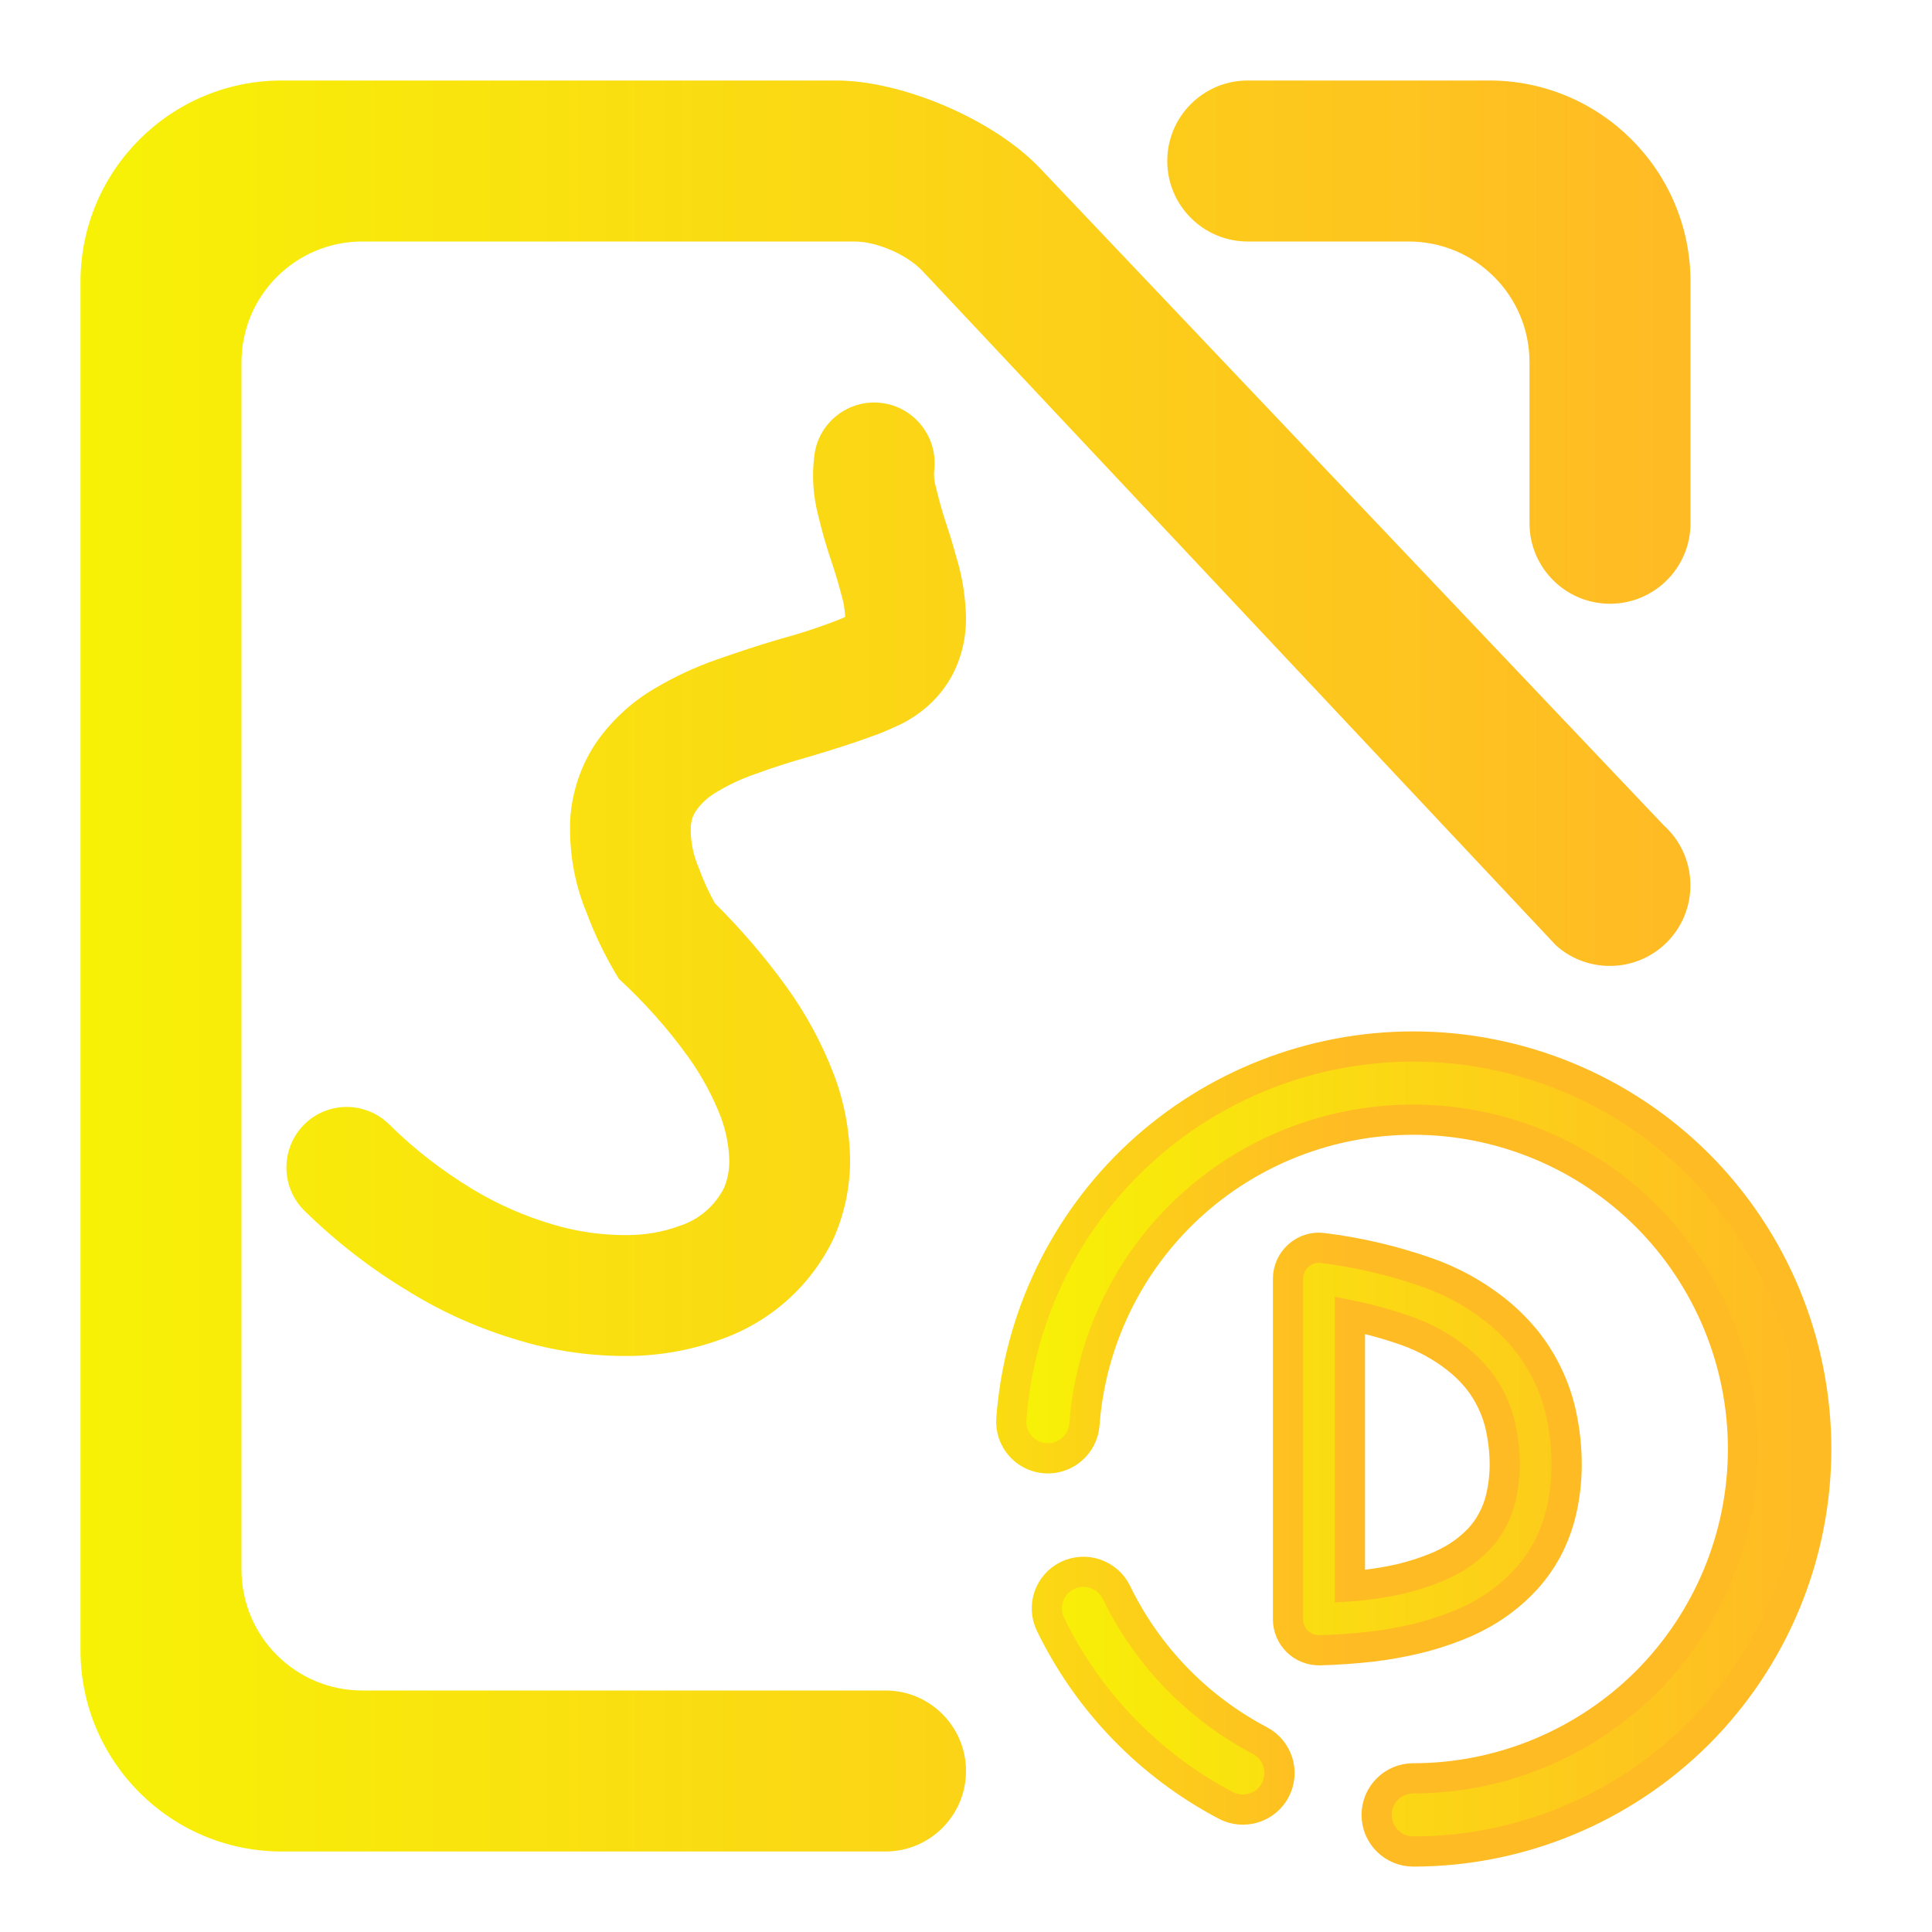
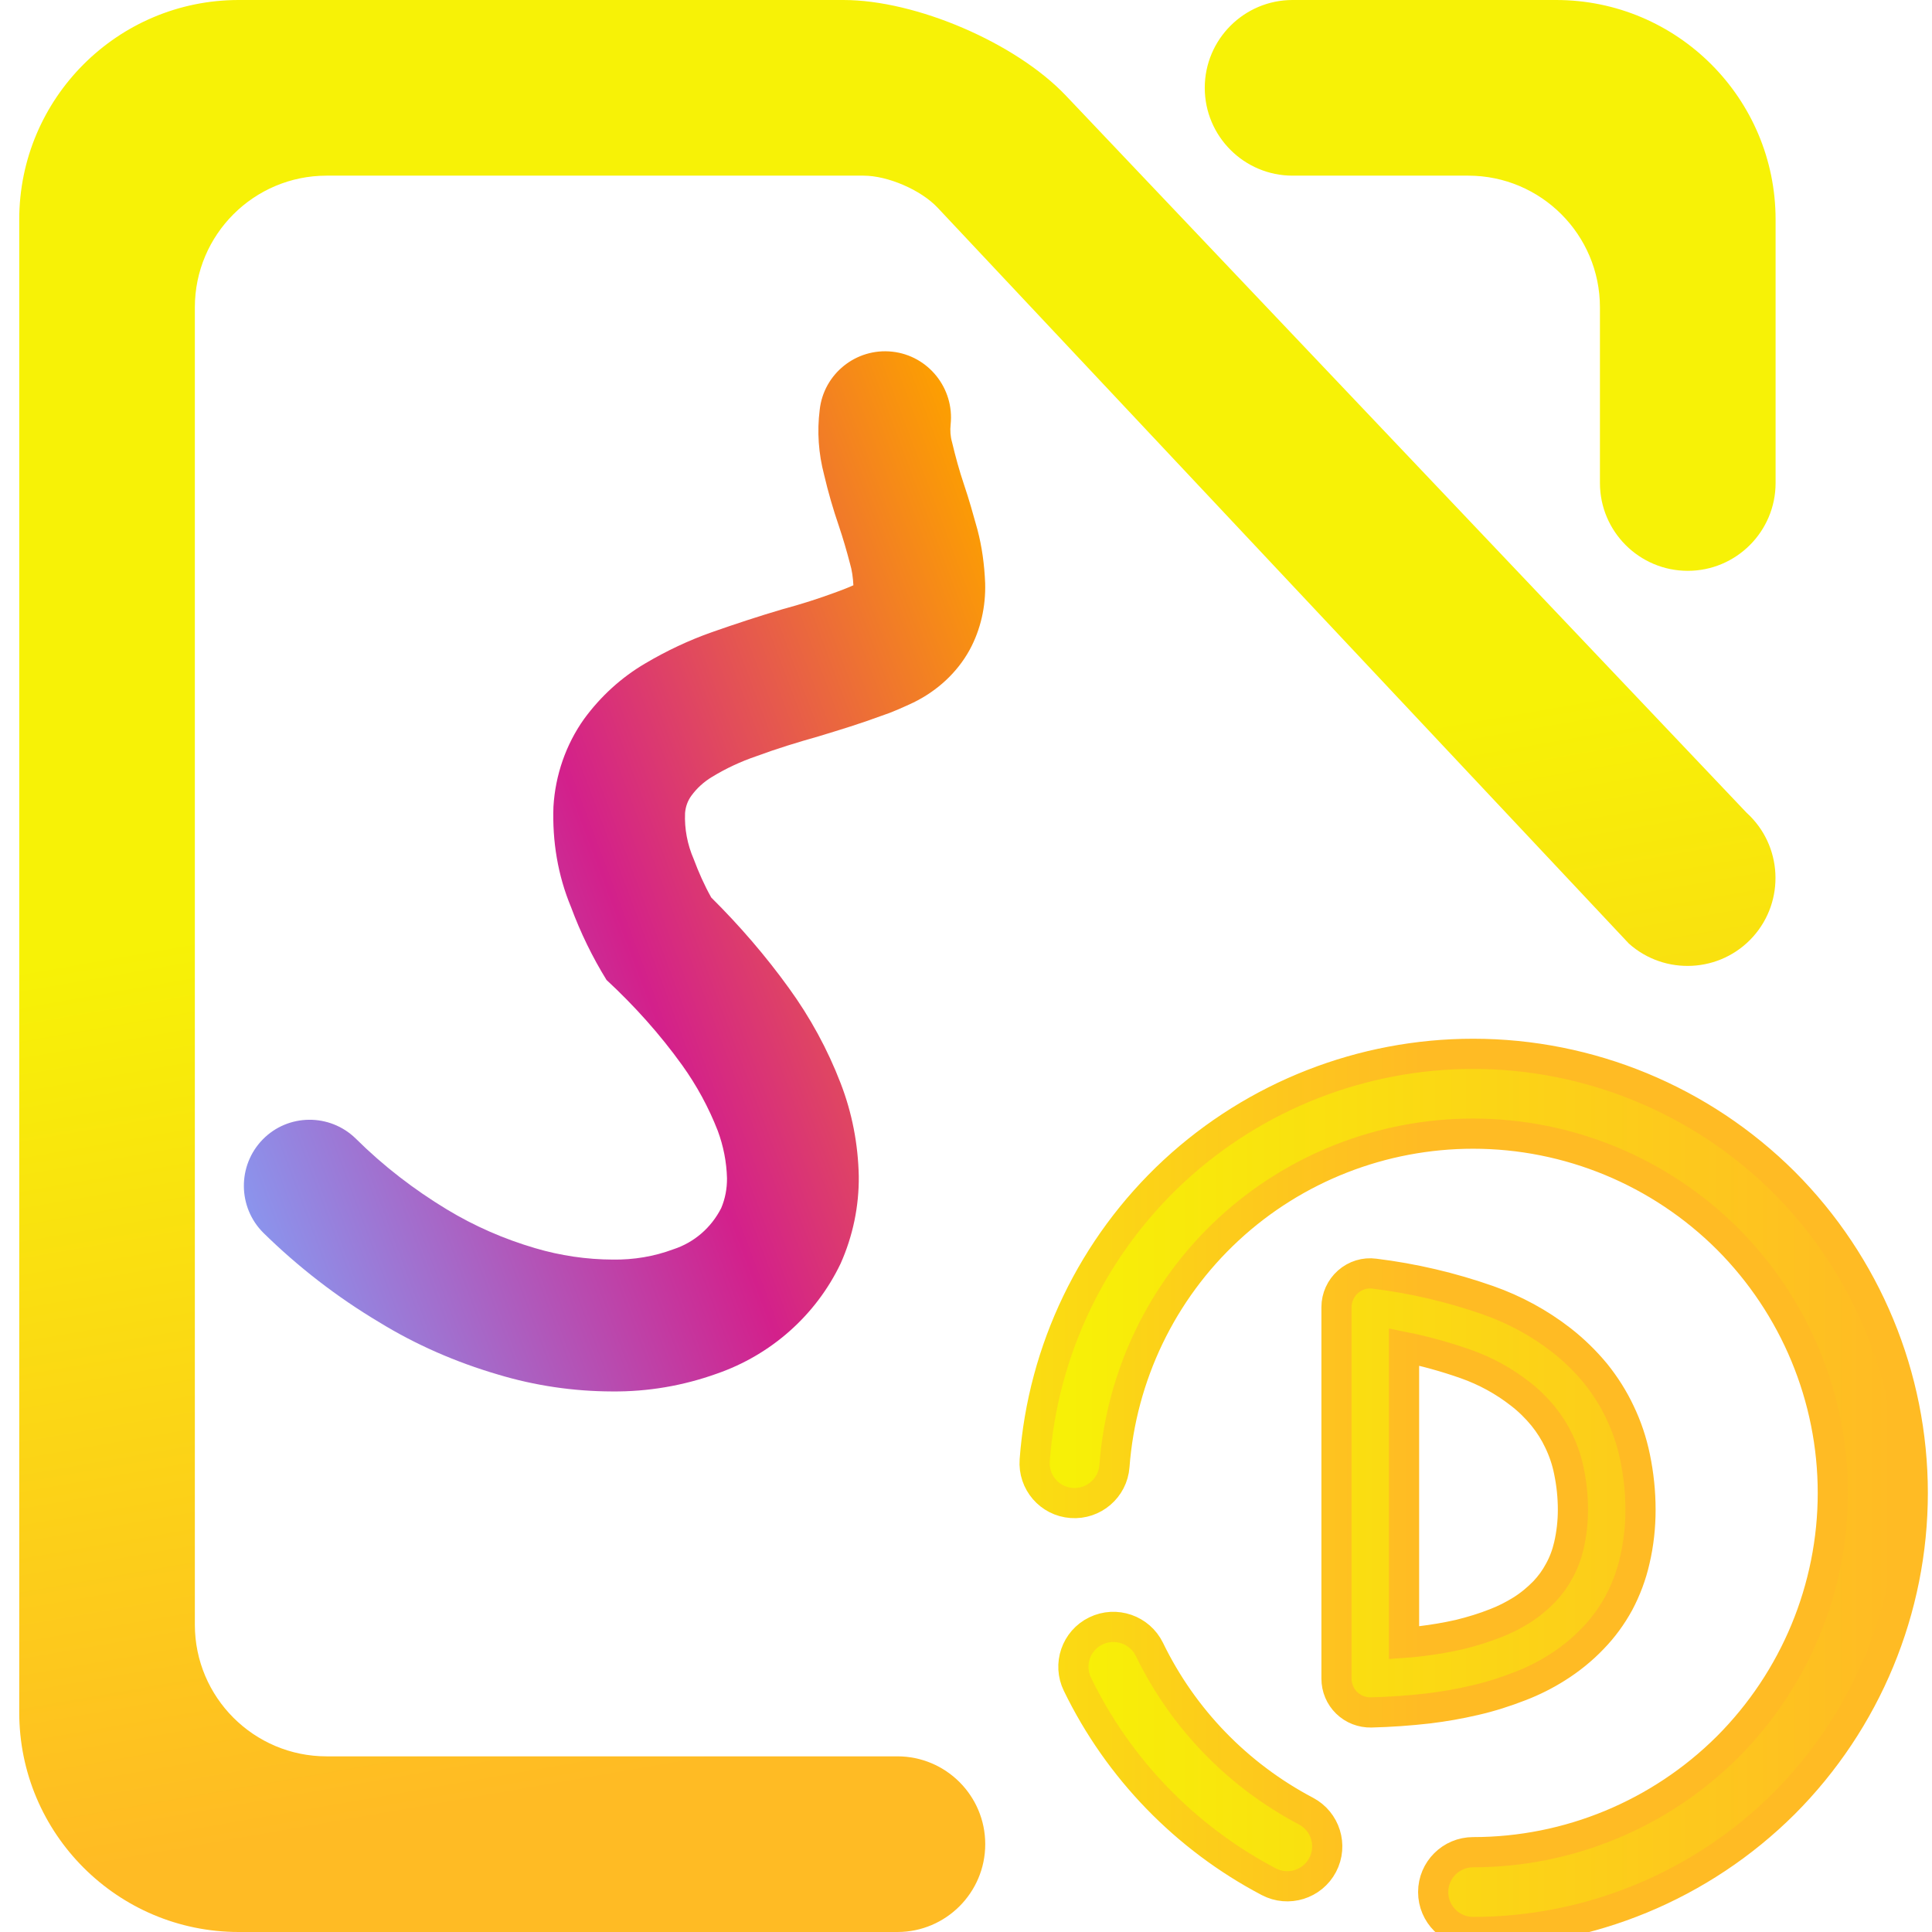
<svg xmlns="http://www.w3.org/2000/svg" style="isolation:isolate" viewBox="0 0 48 48" width="48pt" height="48pt">
-   <linearGradient id="_lgradient_6" x1="0" y1="0.5" x2="1" y2="0.5" gradientTransform="matrix(20,0,0,20,25.124,26)" gradientUnits="userSpaceOnUse">
+   <linearGradient id="_lgradient_26" x1="0" y1="0.5" x2="1" y2="0.5" gradientTransform="matrix(21.818,0,0,21.818,25.704,26.182)" gradientUnits="userSpaceOnUse">
    <stop offset="0%" stop-opacity="1" style="stop-color:rgb(247,242,6)" />
-     <stop offset="97.826%" stop-opacity="1" style="stop-color:rgb(255,187,36)" />
+     <stop offset="98.261%" stop-opacity="1" style="stop-color:rgb(255,187,36)" />
  </linearGradient>
-   <linearGradient id="_lgradient_7" x1="0" y1="0.5" x2="1" y2="0.5">
+   <linearGradient id="_lgradient_27" x1="0" y1="0.5" x2="1" y2="0.5">
    <stop offset="0%" stop-opacity="1" style="stop-color:rgb(247,242,6)" />
-     <stop offset="97.826%" stop-opacity="1" style="stop-color:rgb(255,187,36)" />
+     <stop offset="98.261%" stop-opacity="1" style="stop-color:rgb(255,187,36)" />
  </linearGradient>
-   <path d=" M 26.943 35.391 L 26.943 35.391 C 26.905 35.89 26.468 36.266 25.966 36.23 L 25.966 36.23 C 25.465 36.193 25.089 35.756 25.127 35.255 L 25.127 35.255 C 25.313 32.741 26.447 30.386 28.299 28.668 C 30.151 26.955 32.586 26 35.112 26 C 37.765 26 40.314 27.055 42.193 28.927 C 44.068 30.805 45.124 33.35 45.124 36 C 45.124 38.65 44.068 41.195 42.193 43.073 C 40.314 44.945 37.765 46 35.112 46 L 35.112 46 C 34.609 46 34.202 45.593 34.202 45.091 L 34.202 45.091 C 34.202 44.589 34.609 44.182 35.112 44.182 L 35.112 44.182 C 37.283 44.182 39.367 43.318 40.905 41.786 C 42.439 40.25 43.304 38.168 43.304 36 C 43.304 33.832 42.439 31.75 40.905 30.214 C 39.367 28.682 37.283 27.818 35.112 27.818 C 33.046 27.818 31.052 28.595 29.537 30 C 28.021 31.405 27.097 33.332 26.943 35.391 L 26.943 35.391 Z  M 31.303 43.245 L 31.303 43.245 C 31.747 43.479 31.918 44.029 31.685 44.473 L 31.685 44.473 C 31.451 44.917 30.901 45.088 30.456 44.855 L 30.456 44.855 C 28.563 43.859 27.034 42.282 26.101 40.359 L 26.101 40.359 C 25.88 39.908 26.067 39.363 26.519 39.143 L 26.519 39.143 C 26.972 38.924 27.518 39.112 27.739 39.564 L 27.739 39.564 C 28.504 41.141 29.751 42.427 31.303 43.245 L 31.303 43.245 Z  M 33.539 32.676 C 34.015 32.773 34.489 32.903 34.946 33.065 C 35.392 33.223 35.808 33.45 36.177 33.738 C 36.373 33.888 36.55 34.061 36.708 34.253 C 36.85 34.43 36.969 34.619 37.066 34.823 C 37.169 35.038 37.246 35.265 37.293 35.5 C 37.354 35.792 37.385 36.088 37.385 36.384 C 37.385 36.657 37.354 36.93 37.293 37.196 C 37.246 37.4 37.173 37.596 37.073 37.777 C 36.981 37.95 36.866 38.107 36.731 38.25 C 36.573 38.411 36.396 38.557 36.204 38.677 C 36.023 38.788 35.827 38.888 35.627 38.965 C 35.358 39.073 35.081 39.157 34.796 39.227 C 34.508 39.292 34.212 39.342 33.919 39.377 C 33.792 39.392 33.665 39.407 33.539 39.415 L 33.539 32.676 L 33.539 32.676 Z  M 32.865 31.007 C 33.746 31.115 34.615 31.319 35.458 31.615 C 36.058 31.826 36.619 32.13 37.123 32.523 C 37.408 32.746 37.669 33 37.9 33.28 C 38.119 33.553 38.308 33.85 38.454 34.161 C 38.612 34.488 38.727 34.834 38.8 35.188 C 38.881 35.58 38.923 35.98 38.923 36.384 C 38.923 36.773 38.881 37.161 38.793 37.538 C 38.716 37.877 38.593 38.204 38.431 38.507 C 38.269 38.804 38.073 39.073 37.839 39.315 C 37.596 39.569 37.319 39.792 37.019 39.981 C 36.758 40.146 36.481 40.284 36.192 40.396 C 35.85 40.531 35.5 40.642 35.146 40.723 C 34.8 40.804 34.45 40.865 34.096 40.908 C 33.662 40.958 33.227 40.988 32.788 41 C 32.581 41.004 32.381 40.927 32.231 40.781 C 32.085 40.638 32 40.438 32 40.231 L 32 31.769 C 32 31.55 32.096 31.338 32.262 31.192 C 32.427 31.046 32.646 30.976 32.865 31.007 L 32.865 31.007 Z " fill-rule="evenodd" fill="url(#_lgradient_6)" vector-effect="non-scaling-stroke" stroke-width="1" stroke="url(#_lgradient_7)" stroke-linejoin="miter" stroke-linecap="square" stroke-miterlimit="3" />
-   <linearGradient id="_lgradient_8" x1="0" y1="0.5" x2="1" y2="0.5" gradientTransform="matrix(40,0,0,44,2,2)" gradientUnits="userSpaceOnUse">
+   <path d=" M 27.688 36.426 L 27.688 36.426 C 27.647 36.971 27.17 37.381 26.623 37.341 L 26.623 37.341 C 26.076 37.302 25.666 36.825 25.707 36.278 L 25.707 36.278 C 25.91 33.536 27.147 30.967 29.167 29.093 C 31.188 27.223 33.844 26.182 36.6 26.182 C 39.494 26.182 42.274 27.332 44.325 29.375 C 46.37 31.423 47.522 34.2 47.522 37.091 C 47.522 39.982 46.37 42.759 44.325 44.807 C 42.274 46.85 39.494 48 36.6 48 L 36.6 48 C 36.052 48 35.607 47.556 35.607 47.008 L 35.607 47.008 C 35.607 46.461 36.052 46.017 36.6 46.017 L 36.6 46.017 C 38.968 46.017 41.242 45.074 42.92 43.403 C 44.593 41.727 45.536 39.456 45.536 37.091 C 45.536 34.726 44.593 32.455 42.92 30.779 C 41.242 29.107 38.968 28.165 36.6 28.165 C 34.346 28.165 32.171 29.013 30.518 30.545 C 28.865 32.078 27.857 34.18 27.688 36.426 L 27.688 36.426 Z  M 32.444 44.995 L 32.444 44.995 C 32.929 45.25 33.116 45.849 32.861 46.334 L 32.861 46.334 C 32.606 46.818 32.006 47.005 31.521 46.75 L 31.521 46.75 C 29.455 45.664 27.787 43.944 26.769 41.846 L 26.769 41.846 C 26.528 41.354 26.733 40.759 27.226 40.52 L 27.226 40.52 C 27.719 40.28 28.316 40.486 28.557 40.979 L 28.557 40.979 C 29.391 42.699 30.751 44.102 32.444 44.995 L 32.444 44.995 Z  M 34.883 33.465 C 35.404 33.57 35.92 33.713 36.419 33.889 C 36.906 34.061 37.359 34.309 37.762 34.623 C 37.976 34.787 38.169 34.976 38.341 35.186 C 38.496 35.379 38.626 35.584 38.731 35.807 C 38.844 36.042 38.928 36.289 38.979 36.545 C 39.046 36.864 39.079 37.187 39.079 37.51 C 39.079 37.808 39.046 38.106 38.979 38.396 C 38.928 38.618 38.849 38.832 38.739 39.029 C 38.639 39.218 38.513 39.39 38.366 39.545 C 38.194 39.721 38.001 39.881 37.791 40.011 C 37.594 40.133 37.38 40.242 37.162 40.326 C 36.868 40.443 36.566 40.535 36.255 40.611 C 35.941 40.682 35.618 40.737 35.299 40.775 C 35.16 40.791 35.022 40.808 34.883 40.817 L 34.883 33.465 L 34.883 33.465 Z  M 34.149 31.644 C 35.11 31.762 36.058 31.984 36.977 32.307 C 37.632 32.538 38.244 32.869 38.794 33.297 C 39.105 33.541 39.39 33.818 39.642 34.124 C 39.881 34.422 40.086 34.745 40.246 35.085 C 40.418 35.442 40.544 35.819 40.623 36.205 C 40.712 36.633 40.758 37.07 40.758 37.51 C 40.758 37.934 40.712 38.358 40.615 38.769 C 40.531 39.138 40.397 39.495 40.221 39.826 C 40.044 40.149 39.83 40.443 39.574 40.707 C 39.31 40.984 39.008 41.228 38.681 41.433 C 38.395 41.614 38.093 41.765 37.779 41.887 C 37.405 42.033 37.023 42.155 36.637 42.243 C 36.26 42.331 35.878 42.398 35.492 42.445 C 35.018 42.499 34.544 42.533 34.065 42.545 C 33.839 42.549 33.62 42.466 33.457 42.306 C 33.297 42.151 33.205 41.933 33.205 41.706 L 33.205 32.475 C 33.205 32.236 33.31 32.005 33.49 31.846 C 33.671 31.686 33.91 31.611 34.149 31.644 L 34.149 31.644 Z " fill-rule="evenodd" fill="url(#_lgradient_26)" vector-effect="non-scaling-stroke" stroke-width="1" stroke="url(#_lgradient_27)" stroke-linejoin="miter" stroke-linecap="square" stroke-miterlimit="3" />
+   <linearGradient id="_lgradient_28" x1="0" y1="0.5" x2="0.073" y2="0.968" gradientTransform="matrix(43.636,0,0,48,0.478,0)" gradientUnits="userSpaceOnUse">
    <stop offset="0%" stop-opacity="1" style="stop-color:rgb(247,242,6)" />
-     <stop offset="97.826%" stop-opacity="1" style="stop-color:rgb(255,187,36)" />
+     <stop offset="98.261%" stop-opacity="1" style="stop-color:rgb(255,187,36)" />
  </linearGradient>
-   <path d=" M 31 6 L 31 6 C 29.896 6 29 5.104 29 4 L 29 4 C 29 2.896 29.896 2 31 2 L 31 2 L 37 2 C 39.76 2 42 4.24 42 7 L 42 13 L 42 13 C 42 14.104 41.104 15 40 15 L 40 15 C 38.896 15 38 14.104 38 13 L 38 13 L 38 9 C 38 7.344 36.656 6 35 6 L 31 6 L 31 6 Z  M 22 42 L 22 42 C 23.104 42 24 42.896 24 44 L 24 44 C 24 45.104 23.104 46 22 46 L 22 46 L 7 46 C 4.24 46 2 43.76 2 41 L 2 7 C 2 4.24 4.24 2 7 2 L 20.77 2 C 22.426 2 24.695 2.975 25.835 4.176 L 41.34 20.51 L 41.34 20.51 C 42.157 21.25 42.222 22.515 41.485 23.335 L 41.485 23.335 C 40.748 24.155 39.482 24.224 38.66 23.49 L 38.66 23.49 L 22.915 6.729 C 22.537 6.327 21.782 6 21.23 6 L 9 6 C 7.344 6 6 7.344 6 9 L 6 39 C 6 40.656 7.344 42 9 42 L 22 42 L 22 42 Z  M 20.23 11.337 L 20.23 11.337 C 20.319 10.515 21.059 9.92 21.881 10.009 L 21.881 10.009 C 22.703 10.098 23.3 10.842 23.212 11.669 L 23.212 11.669 C 23.198 11.803 23.206 11.938 23.245 12.073 C 23.322 12.396 23.409 12.716 23.514 13.029 C 23.63 13.37 23.724 13.709 23.821 14.057 C 23.927 14.455 23.981 14.861 23.999 15.281 C 24.013 15.809 23.898 16.332 23.645 16.799 C 23.359 17.322 22.905 17.736 22.363 18.001 C 22.126 18.11 21.88 18.223 21.633 18.304 C 21.164 18.478 20.685 18.624 20.206 18.77 C 19.723 18.906 19.253 19.049 18.785 19.223 C 18.434 19.342 18.098 19.499 17.785 19.69 C 17.592 19.804 17.433 19.949 17.306 20.124 C 17.221 20.241 17.175 20.375 17.164 20.518 C 17.148 20.876 17.217 21.234 17.361 21.565 C 17.472 21.865 17.602 22.158 17.761 22.441 C 18.402 23.077 19.002 23.772 19.53 24.504 C 20.011 25.168 20.409 25.895 20.707 26.669 C 20.967 27.341 21.105 28.058 21.12 28.788 C 21.127 29.468 20.986 30.15 20.707 30.776 C 20.142 31.957 19.122 32.858 17.884 33.286 C 17.121 33.559 16.319 33.696 15.505 33.689 C 14.619 33.687 13.738 33.556 12.898 33.303 C 11.952 33.025 11.036 32.628 10.193 32.109 C 9.234 31.538 8.35 30.852 7.561 30.078 L 7.561 30.078 C 6.974 29.496 6.967 28.543 7.545 27.951 L 7.545 27.951 C 8.123 27.36 9.073 27.351 9.666 27.932 L 9.666 27.932 C 10.291 28.553 10.993 29.092 11.736 29.542 C 12.369 29.925 13.043 30.219 13.75 30.426 C 14.325 30.597 14.923 30.684 15.521 30.686 C 15.992 30.692 16.455 30.616 16.896 30.453 C 17.371 30.297 17.759 29.962 17.987 29.514 C 18.078 29.299 18.121 29.07 18.119 28.836 C 18.11 28.466 18.037 28.098 17.908 27.751 C 17.701 27.22 17.431 26.723 17.099 26.26 C 16.591 25.552 16.009 24.904 15.375 24.318 C 15.054 23.798 14.782 23.237 14.566 22.656 C 14.266 21.935 14.139 21.161 14.166 20.373 C 14.208 19.653 14.45 18.955 14.864 18.375 C 15.239 17.862 15.709 17.432 16.252 17.113 C 16.732 16.827 17.24 16.586 17.778 16.397 C 18.306 16.211 18.838 16.035 19.387 15.874 C 19.804 15.762 20.214 15.631 20.617 15.481 C 20.748 15.432 20.87 15.387 20.998 15.329 C 20.989 15.162 20.967 14.988 20.917 14.826 C 20.845 14.543 20.762 14.264 20.667 13.98 C 20.537 13.601 20.423 13.206 20.33 12.814 C 20.203 12.328 20.167 11.829 20.23 11.337 Z " fill-rule="evenodd" fill="url(#_lgradient_8)" />
+   <path d=" M 32.114 4.364 L 32.114 4.364 C 30.91 4.364 29.932 3.386 29.932 2.182 L 29.932 2.182 C 29.932 0.978 30.91 0 32.114 0 L 32.114 0 L 38.66 0 C 41.67 0 44.114 2.444 44.114 5.455 L 44.114 12 L 44.114 12 C 44.114 13.204 43.136 14.182 41.932 14.182 L 41.932 14.182 C 40.728 14.182 39.75 13.204 39.75 12 L 39.75 12 L 39.75 7.636 C 39.75 5.83 38.284 4.364 36.478 4.364 L 32.114 4.364 Z  M 22.296 43.636 L 22.296 43.636 C 23.5 43.636 24.478 44.614 24.478 45.818 L 24.478 45.818 C 24.478 47.022 23.5 48 22.296 48 L 22.296 48 L 5.932 48 C 2.922 48 0.478 45.556 0.478 42.545 L 0.478 5.455 C 0.478 2.444 2.922 0 5.932 0 L 20.954 0 C 22.76 0 25.236 1.064 26.48 2.374 L 43.394 20.193 L 43.394 20.193 C 44.285 21 44.356 22.38 43.552 23.275 L 43.552 23.275 C 42.748 24.169 41.368 24.244 40.47 23.444 L 40.47 23.444 L 23.294 5.159 C 22.881 4.72 22.058 4.364 21.456 4.364 L 8.114 4.364 C 6.308 4.364 4.841 5.83 4.841 7.636 L 4.841 40.364 C 4.841 42.17 6.308 43.636 8.114 43.636 L 22.296 43.636 Z " fill-rule="evenodd" fill="url(#_lgradient_28)" />
+   <linearGradient id="_lgradient_29" x1="0" y1="0.5" x2="1" y2="0.5" gradientTransform="matrix(22.888,-8.498,8.013,21.58,0.394,16.041)" gradientUnits="userSpaceOnUse">
+     <stop offset="0%" stop-opacity="1" style="stop-color:rgb(135,154,242)" />
+     <stop offset="47.917%" stop-opacity="1" style="stop-color:rgb(211,32,139)" />
+     <stop offset="97.917%" stop-opacity="1" style="stop-color:rgb(253,160,0)" />
+   </linearGradient>
+   <path d=" M 20.365 10.185 L 20.365 10.185 C 20.462 9.289 21.269 8.64 22.166 8.737 L 22.166 8.737 C 23.063 8.834 23.714 9.646 23.618 10.548 L 23.618 10.548 C 23.603 10.694 23.611 10.842 23.654 10.989 C 23.738 11.342 23.833 11.691 23.948 12.032 C 24.075 12.404 24.177 12.773 24.283 13.153 C 24.398 13.587 24.457 14.03 24.476 14.489 C 24.492 15.065 24.367 15.635 24.091 16.145 C 23.778 16.715 23.283 17.166 22.692 17.455 C 22.434 17.575 22.165 17.698 21.895 17.786 C 21.384 17.976 20.861 18.135 20.339 18.294 C 19.812 18.443 19.3 18.599 18.788 18.789 C 18.406 18.919 18.039 19.09 17.697 19.298 C 17.488 19.423 17.314 19.581 17.175 19.772 C 17.083 19.899 17.032 20.046 17.02 20.201 C 17.003 20.592 17.078 20.983 17.235 21.344 C 17.357 21.671 17.499 21.991 17.671 22.299 C 18.371 22.993 19.025 23.751 19.601 24.55 C 20.126 25.274 20.56 26.067 20.885 26.912 C 21.169 27.645 21.32 28.427 21.336 29.223 C 21.344 29.965 21.19 30.709 20.885 31.392 C 20.269 32.68 19.156 33.663 17.805 34.13 C 16.973 34.428 16.098 34.578 15.211 34.57 C 14.244 34.568 13.283 34.425 12.366 34.148 C 11.334 33.845 10.336 33.413 9.416 32.847 C 8.369 32.223 7.405 31.475 6.545 30.631 L 6.545 30.631 C 5.904 29.995 5.896 28.956 6.527 28.31 L 6.527 28.31 C 7.157 27.665 8.194 27.656 8.84 28.289 L 8.84 28.289 C 9.523 28.967 10.288 29.555 11.099 30.046 C 11.789 30.464 12.525 30.784 13.295 31.01 C 13.923 31.196 14.575 31.292 15.228 31.294 C 15.742 31.301 16.247 31.218 16.727 31.039 C 17.246 30.87 17.669 30.504 17.918 30.015 C 18.017 29.781 18.064 29.531 18.062 29.275 C 18.052 28.872 17.973 28.471 17.832 28.092 C 17.606 27.513 17.311 26.971 16.949 26.465 C 16.395 25.694 15.76 24.987 15.069 24.347 C 14.718 23.779 14.421 23.168 14.186 22.534 C 13.859 21.748 13.72 20.903 13.75 20.043 C 13.796 19.258 14.06 18.496 14.511 17.863 C 14.92 17.304 15.433 16.834 16.025 16.486 C 16.55 16.175 17.103 15.912 17.69 15.705 C 18.266 15.503 18.847 15.311 19.445 15.135 C 19.9 15.013 20.347 14.87 20.787 14.707 C 20.93 14.654 21.063 14.604 21.202 14.541 C 21.193 14.358 21.169 14.169 21.115 13.991 C 21.035 13.684 20.946 13.379 20.842 13.069 C 20.7 12.656 20.575 12.225 20.475 11.797 C 20.336 11.267 20.297 10.723 20.365 10.185 Z " fill="url(#_lgradient_29)" />
</svg>
